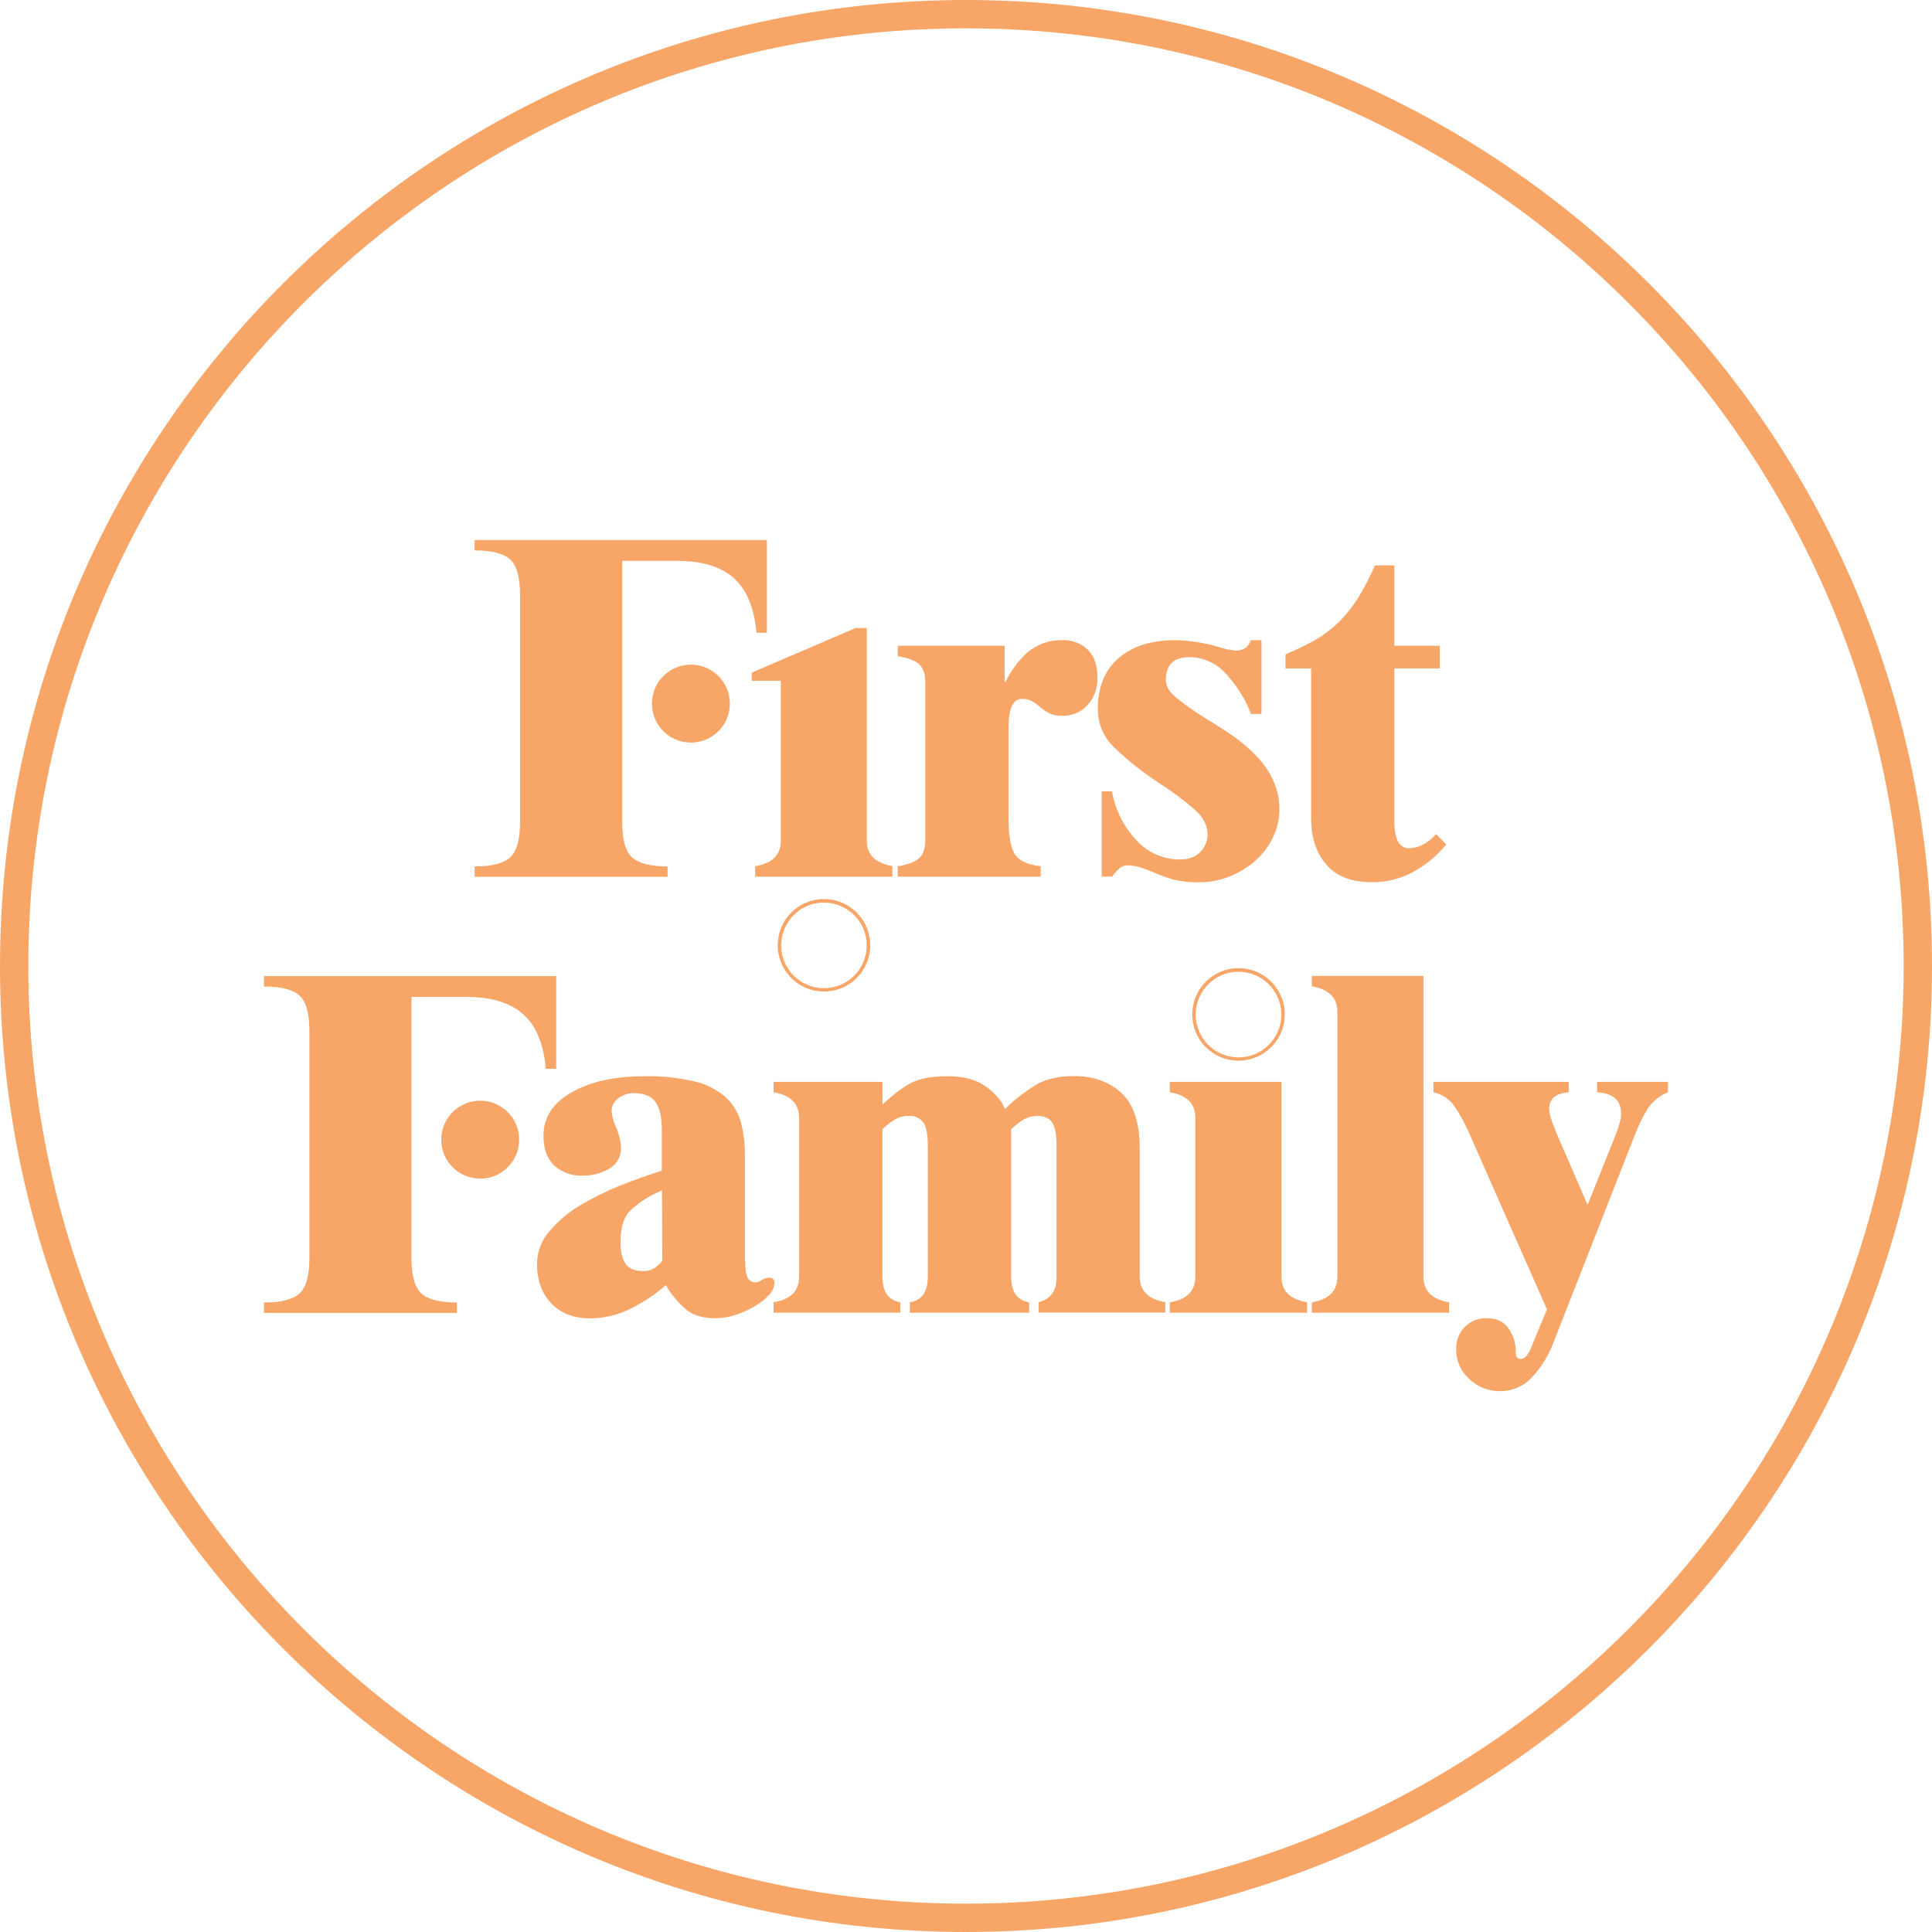
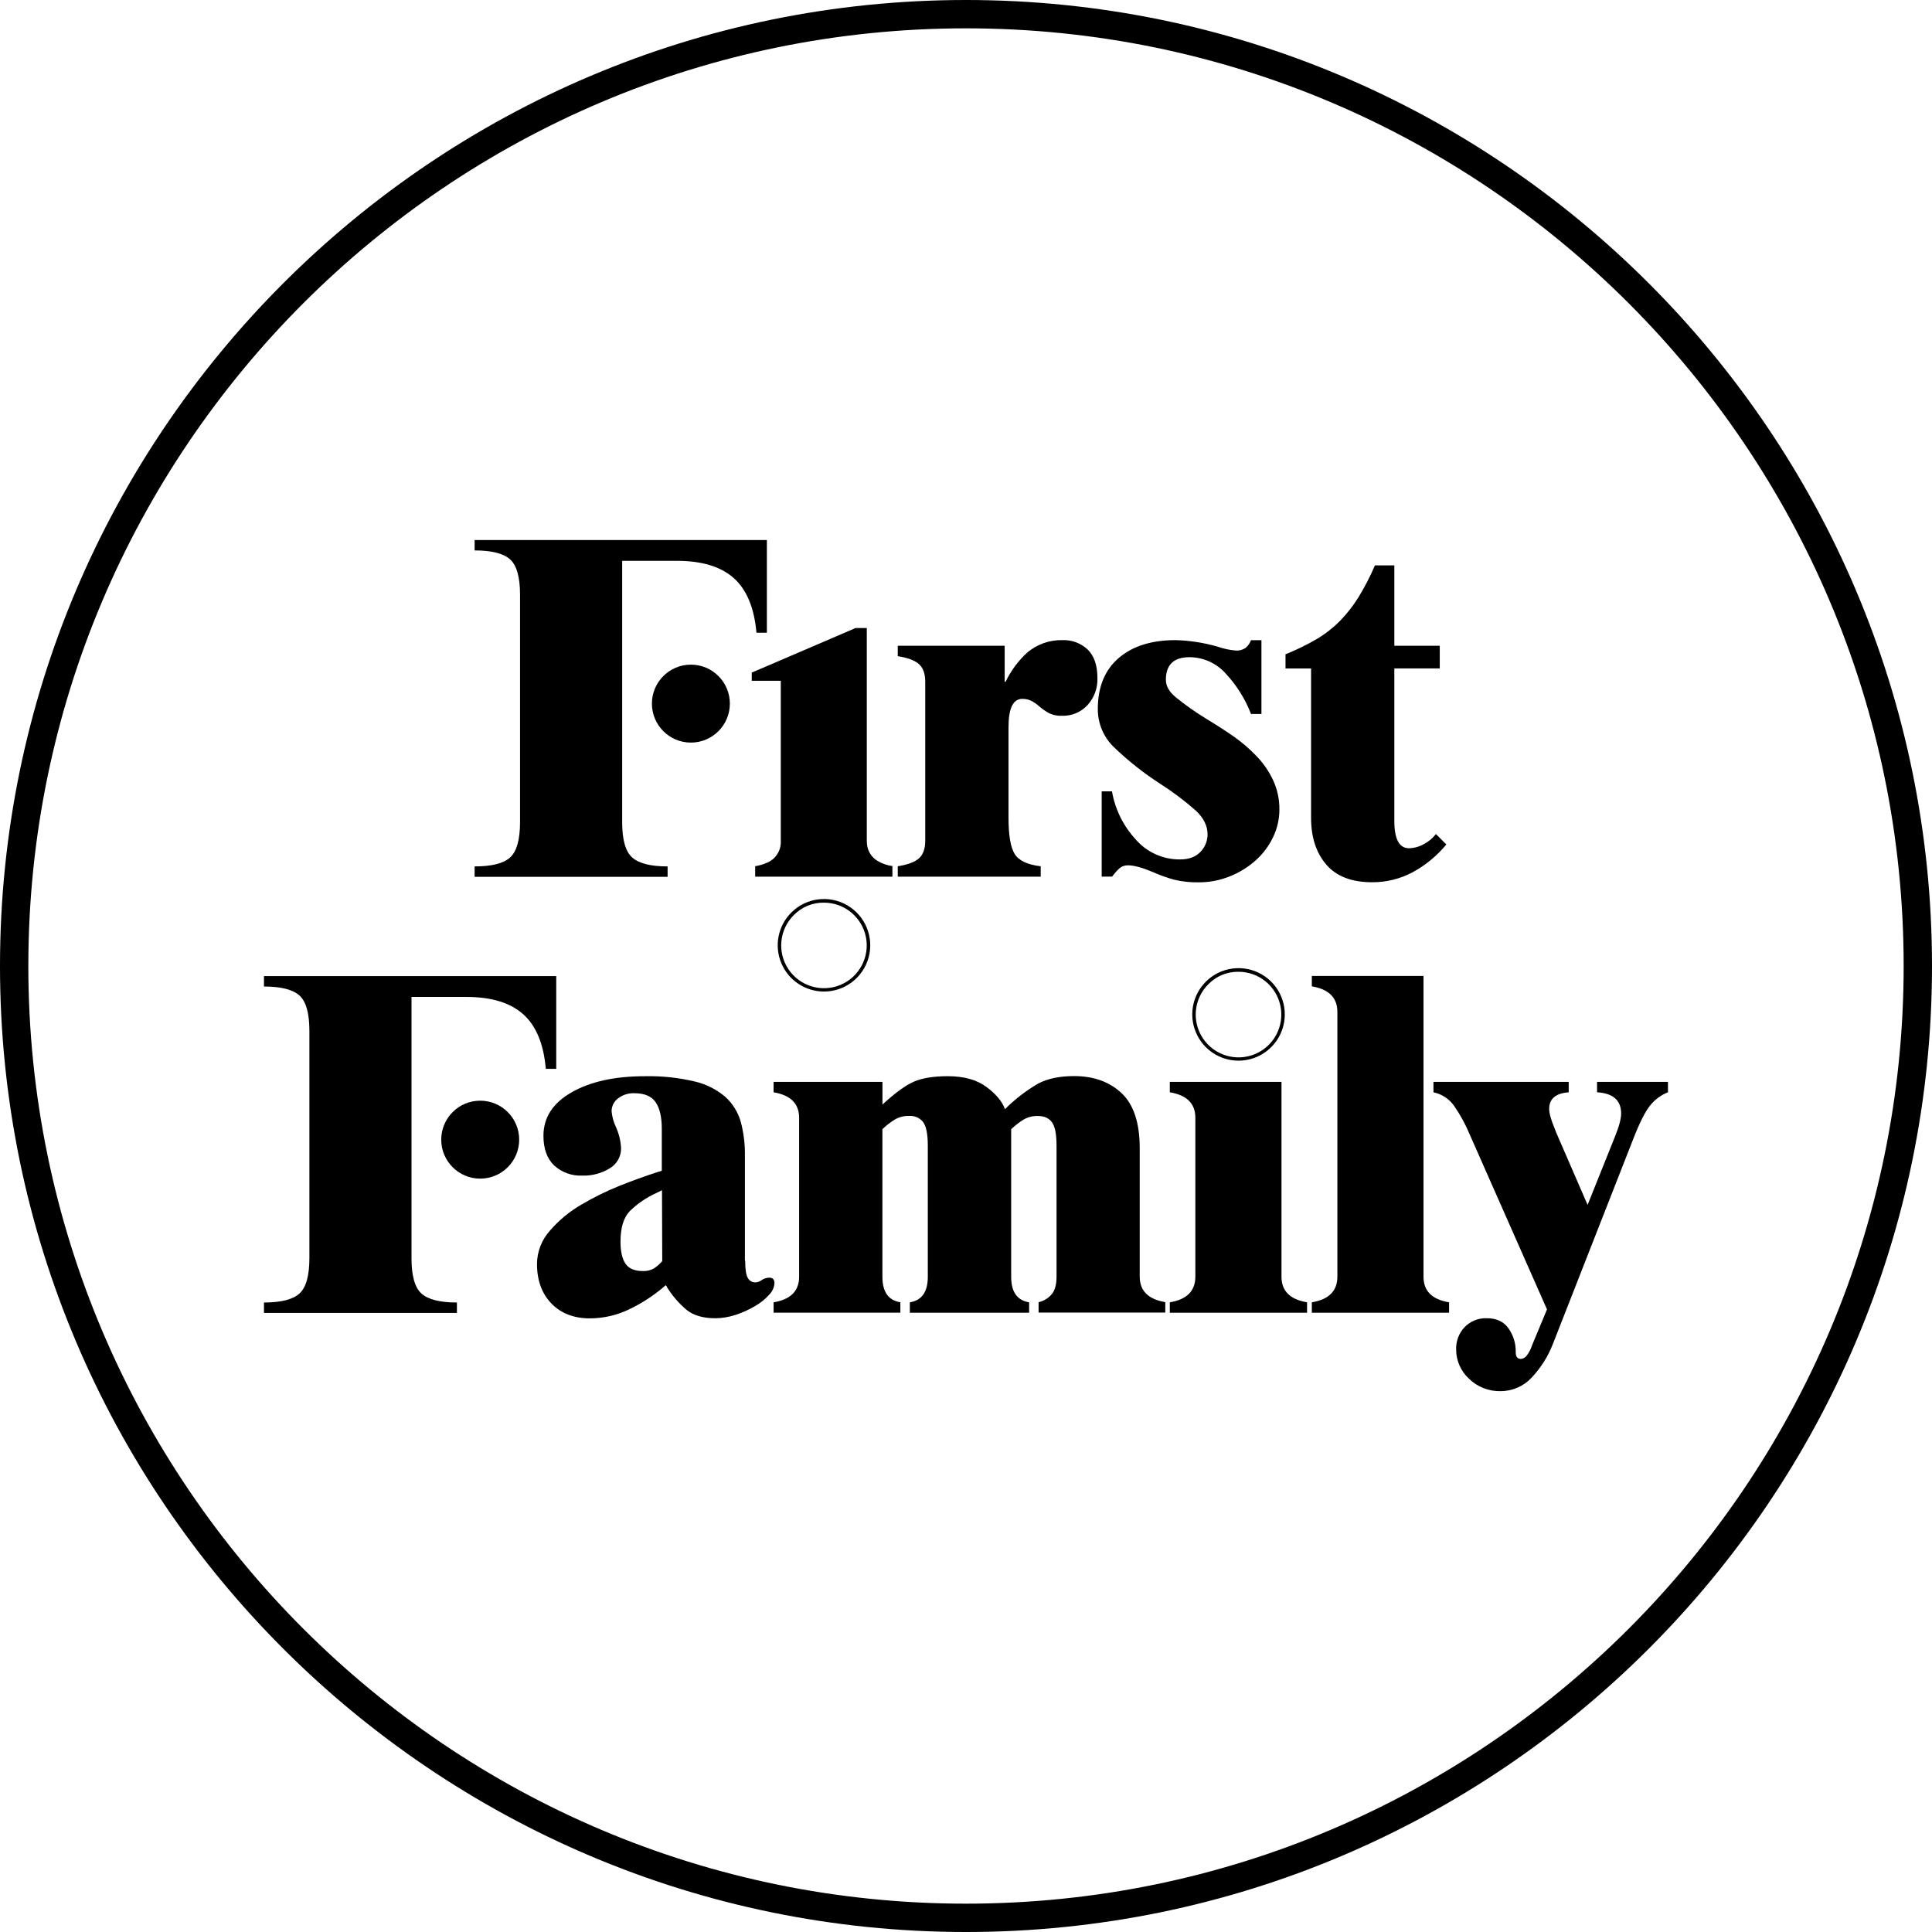
<svg xmlns="http://www.w3.org/2000/svg" viewBox="0 0 692 692">
  <defs>
-     <style>.cls-1{fill:#F7A668;}</style>
+     <style>.cls-1{fill:#000;}</style>
  </defs>
  <g id="Layer_2" data-name="Layer 2">
    <g id="Layer_1-2" data-name="Layer 1">
      <path class="cls-1" d="M346,692C155.22,692,0,536.78,0,346S155.22,0,346,0,692,155.21,692,346,536.78,692,346,692Zm0-681.85C160.81,10.15,10.15,160.81,10.15,346S160.81,681.85,346,681.85,681.85,531.19,681.85,346,531.19,10.15,346,10.15Z" />
      <path class="cls-1" d="M321.56,314v-3.73c3.61-.56,6.16-1.52,7.63-2.87s2.21-3.44,2.21-6.26V244.17q0-4.23-2.21-6.26c-1.47-1.36-4-2.31-7.63-2.88V231.3h38.29v12.89h.34a34,34,0,0,1,7.8-10.51,18.84,18.84,0,0,1,12.54-4.4,12.46,12.46,0,0,1,9.07,3.39q3.47,3.39,3.47,10.16a13.64,13.64,0,0,1-3.56,9.74,11.93,11.93,0,0,1-9.15,3.81,9.86,9.86,0,0,1-4.4-.83,19.57,19.57,0,0,1-3.73-2.55,13.88,13.88,0,0,0-2.87-2,7.34,7.34,0,0,0-3.22-.68q-4.92,0-4.91,10.16V293q0,9.32,2.21,12.88t9.32,4.4V314h-51.2Z" />
      <path class="cls-1" d="M394.56,283.45h3.73a33.83,33.83,0,0,0,8.3,17,20.82,20.82,0,0,0,16.1,7.38c3.16,0,5.59-.91,7.28-2.71a8.85,8.85,0,0,0,2.55-6.26q0-4.56-4.15-8.47a104.44,104.44,0,0,0-12.8-9.65A110.17,110.17,0,0,1,399,267.64,18.85,18.85,0,0,1,393.21,254q0-11.87,7.46-18.29T421,229.28a59.55,59.55,0,0,1,15.25,2.38A26.55,26.55,0,0,0,442.5,233a5.71,5.71,0,0,0,3.73-1,7,7,0,0,0,1.86-2.7h3.73v26.43h-3.73a44.94,44.94,0,0,0-9.15-14.57,17.47,17.47,0,0,0-12.88-5.77c-5.65,0-8.47,2.7-8.47,8.13,0,2.15,1.14,4.21,3.47,6.17A99.58,99.58,0,0,0,432,257.41q6.11,3.72,10.08,6.52a55,55,0,0,1,7.78,6.69,31.81,31.81,0,0,1,6.09,8.72,24.39,24.39,0,0,1,2.3,10.59,22.61,22.61,0,0,1-2.3,10,26.18,26.18,0,0,1-6.26,8.3,31.15,31.15,0,0,1-9.24,5.68,29.35,29.35,0,0,1-11,2.12,35.43,35.43,0,0,1-8.81-.92,53.08,53.08,0,0,1-7.79-2.79c-3.73-1.57-6.67-2.38-8.81-2.38a4.55,4.55,0,0,0-3,1,20,20,0,0,0-2.71,3.05h-3.73V283.45Z" />
      <path class="cls-1" d="M515.69,239.41H499.42V294c0,6.55,1.74,9.82,5.25,9.82a11.19,11.19,0,0,0,5.25-1.44,13.28,13.28,0,0,0,4.4-3.64l3.73,3.73a41.15,41.15,0,0,1-12,9.91A30.4,30.4,0,0,1,491.44,316q-11,0-16.42-6.35T469.6,293V239.43h-9.16v-5.08a86.32,86.32,0,0,0,11.28-5.51,41.72,41.72,0,0,0,8.3-6.52,49,49,0,0,0,6.6-8.47,89.6,89.6,0,0,0,5.85-11.34h6.95V231.3h16.27Z" />
      <path class="cls-1" d="M266.91,451.54c0,3,.31,5.11.93,6.18a3,3,0,0,0,2.79,1.6,3.88,3.88,0,0,0,2.2-.83,5.05,5.05,0,0,1,2.71-.86c1.25,0,1.86.68,1.86,2a6.52,6.52,0,0,1-1.86,4.07,20,20,0,0,1-5.17,4.15,33.89,33.89,0,0,1-7,3.14,23.78,23.78,0,0,1-7.12,1.18q-6.6,0-10.33-3a35,35,0,0,1-6.95-8,2.13,2.13,0,0,0-.51-.84A57.5,57.5,0,0,1,225.31,469a32.68,32.68,0,0,1-14,3.21q-8.66,0-13.81-5.33t-5.16-14.15a18,18,0,0,1,4.56-11.86,43.88,43.88,0,0,1,11.35-9.41,101.78,101.78,0,0,1,13.55-6.69q6.77-2.71,14.06-5.08l1.18-.34V404.29c0-4.18-.74-7.34-2.21-9.5s-4-3.22-7.63-3.22a8.94,8.94,0,0,0-5.85,1.87,5.72,5.72,0,0,0-2.29,4.57,16.68,16.68,0,0,0,1.52,5.59,21,21,0,0,1,1.87,7.63,8.2,8.2,0,0,1-4,7.2,17.61,17.61,0,0,1-9.91,2.64,14,14,0,0,1-10.07-3.64c-2.53-2.43-3.82-6-3.82-10.6q0-9.82,10.08-15.58t26.17-5.77a71,71,0,0,1,17.88,1.87,26,26,0,0,1,11,5.51,19.21,19.21,0,0,1,5.51,8.81,44.6,44.6,0,0,1,1.52,12.45v37.42Zm-29.8-25.24c-.68.35-1.35.69-2,1a33.29,33.29,0,0,0-9.56,6.52c-2.21,2.31-3.3,6-3.3,10.93,0,3.51.6,6.13,1.78,7.87s3.25,2.64,6.17,2.64a7.41,7.41,0,0,0,4-.92,14.47,14.47,0,0,0,3-2.64Z" />
      <path class="cls-1" d="M277.08,470.19v-3.73q9.15-1.51,9.15-9.16V400.39c0-5.09-3.05-8.13-9.15-9.16V387.5h39v8.13q6.78-6.27,11.27-8.21t12.12-1.95c5.76,0,10.35,1.26,13.8,3.81s5.68,5.22,6.69,8a58.13,58.13,0,0,1,11.86-9.15q5.08-2.7,12.88-2.7,10.5,0,17,6.09t6.52,19.65v46.08q0,7.62,9.16,9.15v3.73H372v-3.71a8.62,8.62,0,0,0,4.82-3c1.08-1.4,1.61-3.47,1.61-6.18V410.39c0-4.07-.53-6.86-1.61-8.38s-2.78-2.29-5.16-2.29a9.67,9.67,0,0,0-5,1.26,27.48,27.48,0,0,0-4.48,3.48V457.3c0,5.43,2.14,8.47,6.43,9.16v3.73H325.89v-3.73c4.29-.69,6.43-3.73,6.43-9.16V410.38c0-4.08-.53-6.86-1.61-8.39a5.89,5.89,0,0,0-5.17-2.29,9.56,9.56,0,0,0-5,1.27,26.83,26.83,0,0,0-4.48,3.47v52.85c0,5.42,2.13,8.47,6.43,9.15v3.73H277.08Z" />
      <path class="cls-1" d="M419,470.19v-3.73q9.13-1.51,9.15-9.16V400.39c0-5.09-3-8.13-9.15-9.16V387.5h40v69.8c0,5.09,3.05,8.13,9.16,9.16v3.73Z" />
      <path class="cls-1" d="M469.87,470.19v-3.73q9.13-1.51,9.15-9.16V362.44q0-7.62-9.15-9.15v-3.73h40V457.3c0,5.09,3,8.13,9.16,9.16v3.73Z" />
      <path class="cls-1" d="M568.64,431.56l9.65-24.06c1.57-3.83,2.37-6.72,2.37-8.64q0-7.11-8.63-7.63V387.5h25.4v3.73a15.24,15.24,0,0,0-6.26,4.57q-2.71,3.21-6.26,12.37l-28.62,73a37,37,0,0,1-7.63,12.2,15.13,15.13,0,0,1-11.19,4.91,15.61,15.61,0,0,1-11.35-4.49,14.17,14.17,0,0,1-4.56-10.41,11.07,11.07,0,0,1,3-8,10.51,10.51,0,0,1,8-3.22c3.39,0,6,1.18,7.7,3.56a14.17,14.17,0,0,1,2.64,8.64c0,1.58.61,2.38,1.86,2.38a2.91,2.91,0,0,0,2-1.1,12,12,0,0,0,2-3.81L554.1,469l-27.62-62.52a55.09,55.09,0,0,0-5.68-10.42,12,12,0,0,0-7.37-4.82v-3.73h48.45v3.73c-4.64.34-7,2.31-7,5.94,0,1.59.67,3.95,2,7.11l.51,1.35Z" />
      <path class="cls-1" d="M295.13,355.15a16.57,16.57,0,0,1-11.72-28.28h0a16.57,16.57,0,1,1,11.72,28.28Zm-10.82-27.37a15.32,15.32,0,1,0,10.82-4.47,14.79,14.79,0,0,0-10.82,4.47Z" />
      <path class="cls-1" d="M443.61,379.91a16.57,16.57,0,0,1-11.72-28.28h0a16.57,16.57,0,1,1,11.72,28.28ZM432.8,352.53a15.33,15.33,0,1,0,10.81-4.46,14.82,14.82,0,0,0-10.81,4.46Z" />
      <path class="cls-1" d="M170,193.42v3.73q9.15,0,12.72,3.22c2.37,2.16,3.55,6.38,3.55,12.71V294.4c0,6.33-1.18,10.55-3.55,12.71s-6.61,3.22-12.72,3.22v3.73h69.12v-3.73q-9.13,0-12.71-3.22t-3.56-12.71V256.45h0V249h0V200.88H242.5c8.91,0,15.71,2.07,20.32,6.18s7.34,10.64,8.13,19.57h3.73V193.42Z" />
      <circle class="cls-1" cx="247.46" cy="252.02" r="13.96" />
      <path class="cls-1" d="M94.55,349.62v3.73q9.14,0,12.71,3.22c2.38,2.16,3.56,6.38,3.56,12.71V450.6c0,6.33-1.18,10.55-3.56,12.71s-6.61,3.22-12.71,3.22v3.73h69.11v-3.73q-9.14,0-12.71-3.22t-3.56-12.71v-38h0v-7.46h0V357.08h19.66q13.38,0,20.33,6.18t8.12,19.57h3.73V349.62Z" />
      <circle class="cls-1" cx="172" cy="408.2" r="13.96" />
      <path class="cls-1" d="M319.64,310.21V314H270.49v-3.75l.34-.06a16.41,16.41,0,0,0,3.7-1.1,8,8,0,0,0,5.13-7.84V243.84h-10.4V240.9a2,2,0,0,0,.22-.09l5.66-2.42q15.41-6.63,30.82-13.23a4.13,4.13,0,0,0,.42-.22h4.09c0,2.24,0,4.48,0,6.7V300.8c0,.42,0,.87.05,1.3a7.77,7.77,0,0,0,3.89,6.31A14,14,0,0,0,319.64,310.21Z" />
    </g>
  </g>
</svg>
